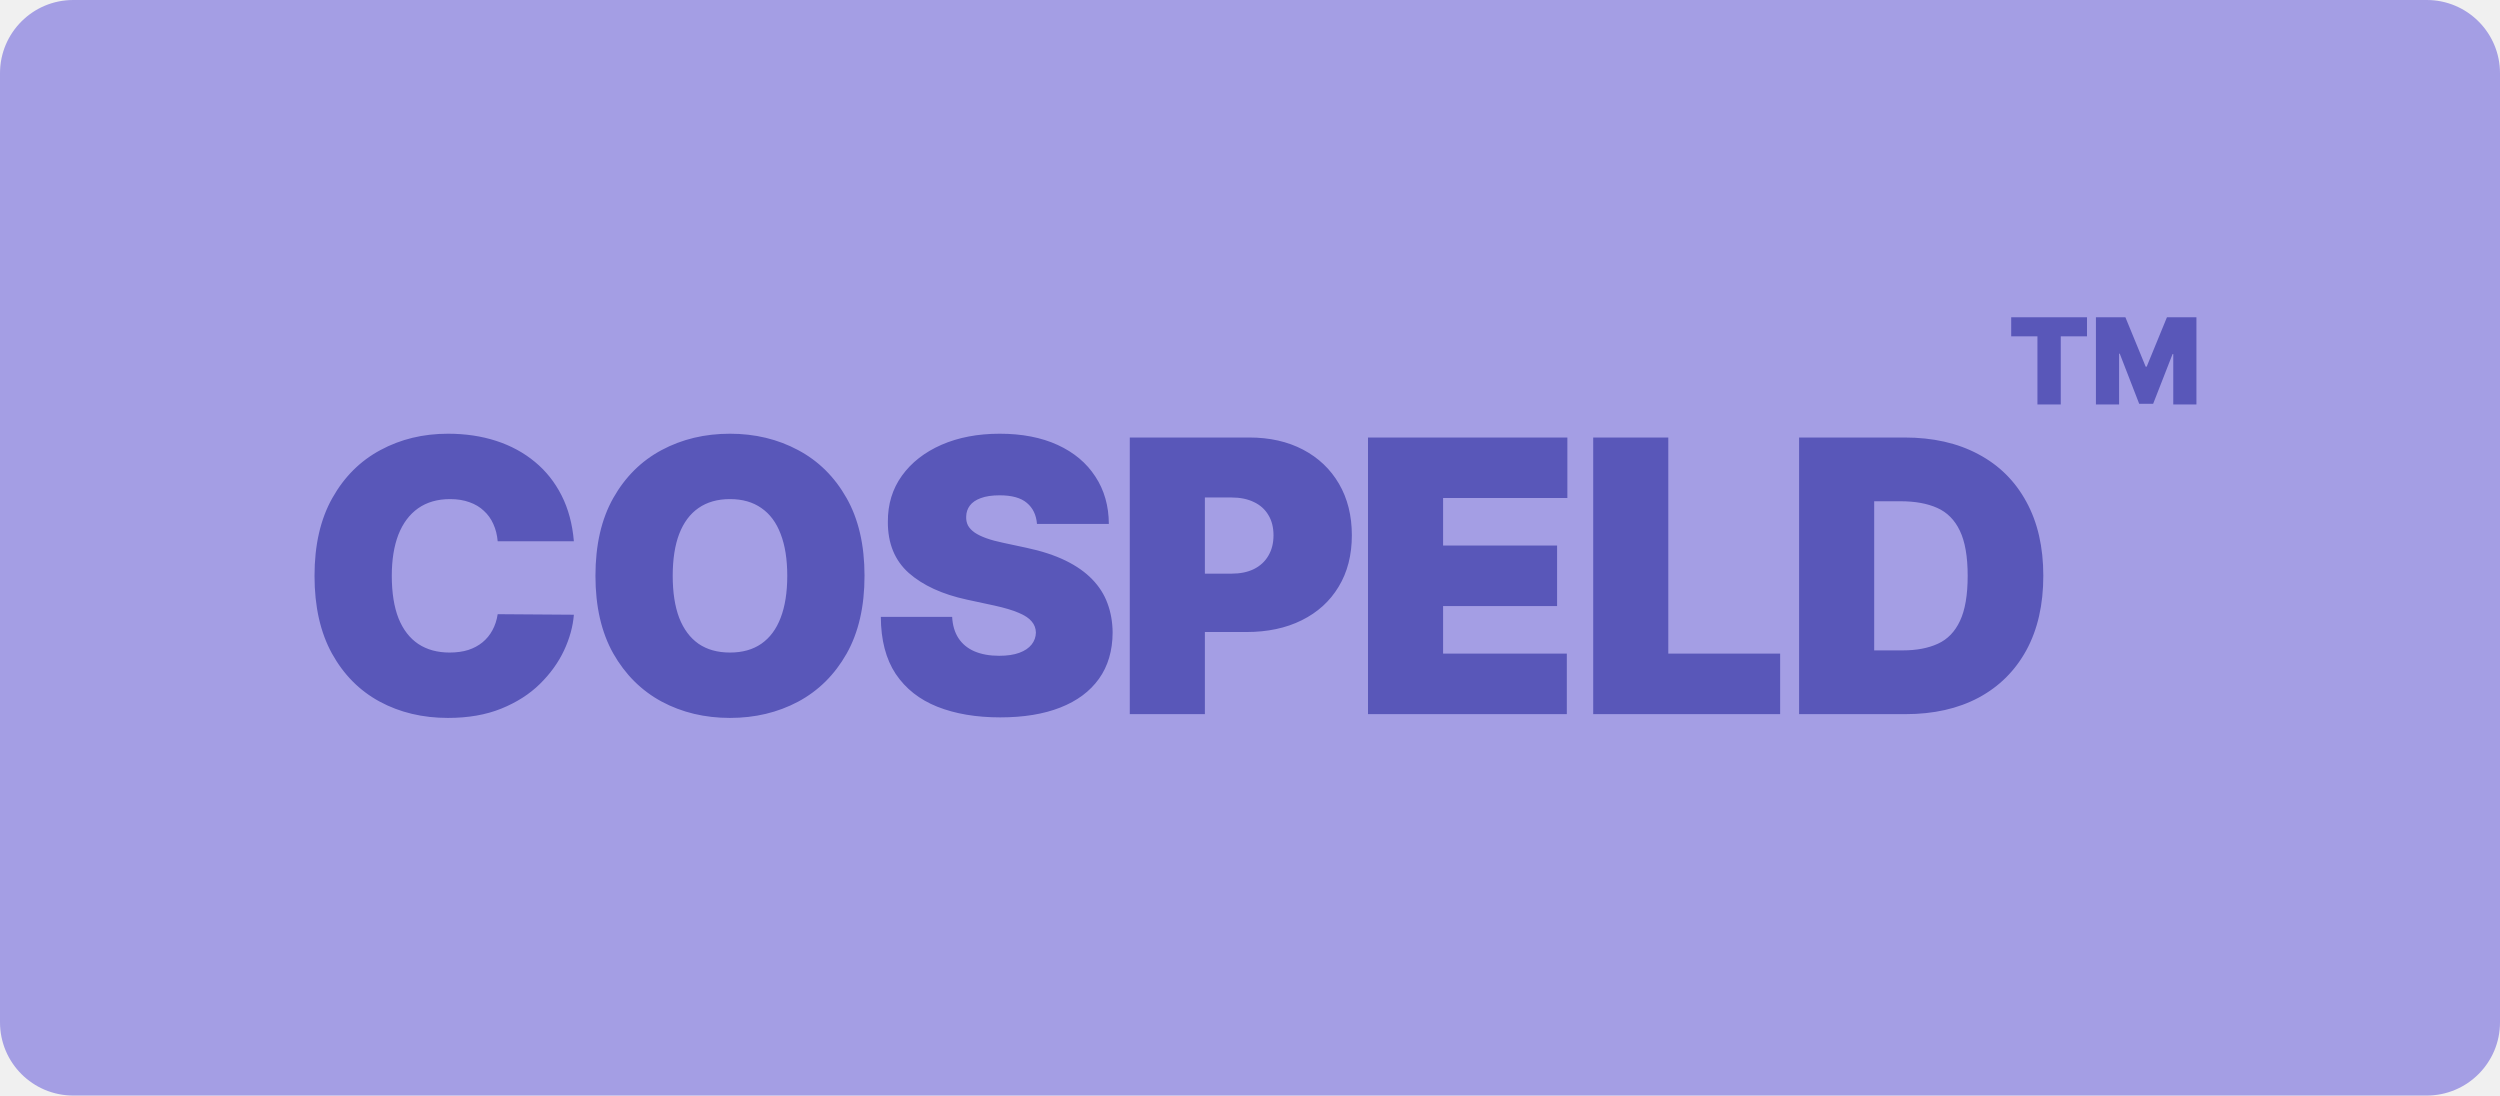
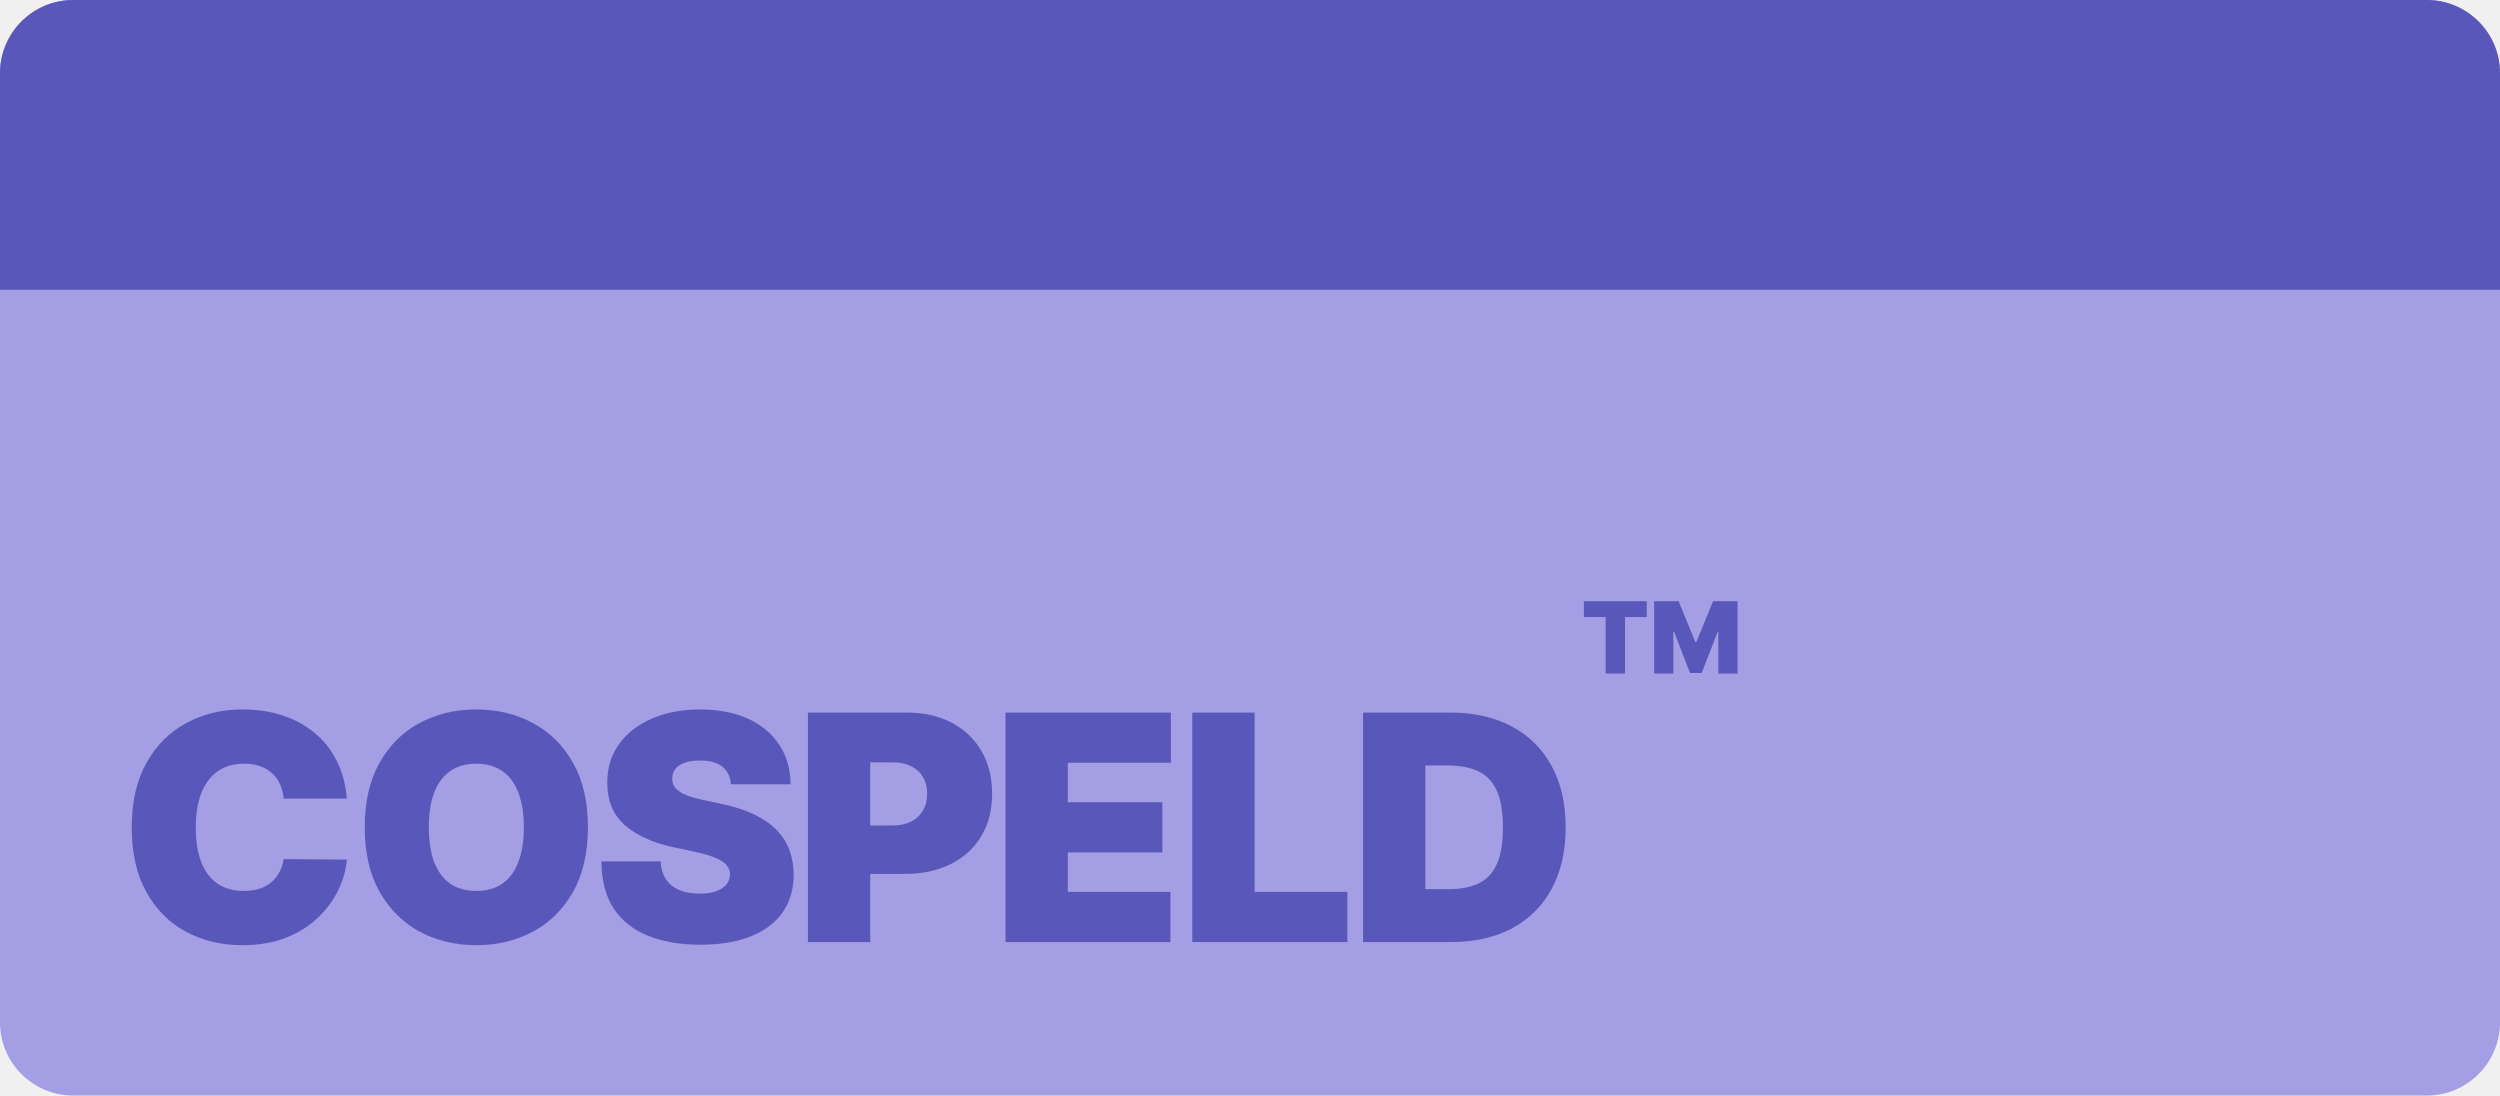
<svg xmlns="http://www.w3.org/2000/svg" width="1570" height="688" viewBox="0 0 1570 688" fill="none">
-   <rect width="1570" height="688" rx="46" fill="#A49EE4" />
-   <path d="M360.388 339.901H312.545C312.206 335.942 311.301 332.351 309.831 329.128C308.417 325.904 306.438 323.133 303.893 320.814C301.405 318.439 298.379 316.63 294.816 315.385C291.254 314.085 287.21 313.434 282.686 313.434C274.769 313.434 268.067 315.357 262.582 319.203C257.153 323.048 253.024 328.562 250.197 335.744C247.426 342.926 246.04 351.55 246.04 361.617C246.04 372.248 247.454 381.155 250.282 388.337C253.166 395.463 257.322 400.835 262.751 404.455C268.18 408.018 274.712 409.799 282.347 409.799C286.701 409.799 290.603 409.262 294.053 408.187C297.503 407.056 300.5 405.444 303.045 403.352C305.589 401.26 307.654 398.743 309.237 395.802C310.877 392.805 311.98 389.44 312.545 385.708L360.388 386.047C359.823 393.399 357.759 400.892 354.196 408.527C350.633 416.104 345.572 423.117 339.012 429.564C332.508 435.954 324.45 441.1 314.836 445.003C305.222 448.905 294.053 450.856 281.329 450.856C265.381 450.856 251.073 447.434 238.406 440.591C225.795 433.749 215.813 423.682 208.461 410.393C201.166 397.103 197.519 380.844 197.519 361.617C197.519 342.276 201.251 325.989 208.716 312.756C216.181 299.466 226.247 289.428 238.915 282.642C251.582 275.799 265.72 272.378 281.329 272.378C292.3 272.378 302.394 273.876 311.612 276.874C320.83 279.871 328.917 284.254 335.873 290.022C342.829 295.734 348.428 302.774 352.669 311.144C356.91 319.514 359.483 329.099 360.388 339.901ZM542.919 361.617C542.919 380.957 539.158 397.273 531.636 410.562C524.115 423.796 513.964 433.834 501.183 440.676C488.402 447.463 474.151 450.856 458.43 450.856C442.595 450.856 428.288 447.434 415.507 440.591C402.783 433.692 392.66 423.626 385.139 410.393C377.674 397.103 373.941 380.844 373.941 361.617C373.941 342.276 377.674 325.989 385.139 312.756C392.66 299.466 402.783 289.428 415.507 282.642C428.288 275.799 442.595 272.378 458.43 272.378C474.151 272.378 488.402 275.799 501.183 282.642C513.964 289.428 524.115 299.466 531.636 312.756C539.158 325.989 542.919 342.276 542.919 361.617ZM494.397 361.617C494.397 351.211 493.011 342.446 490.24 335.32C487.526 328.138 483.482 322.709 478.11 319.033C472.794 315.301 466.234 313.434 458.43 313.434C450.626 313.434 444.037 315.301 438.665 319.033C433.349 322.709 429.306 328.138 426.535 335.32C423.82 342.446 422.463 351.211 422.463 361.617C422.463 372.022 423.82 380.816 426.535 387.998C429.306 395.124 433.349 400.553 438.665 404.285C444.037 407.961 450.626 409.799 458.43 409.799C466.234 409.799 472.794 407.961 478.11 404.285C483.482 400.553 487.526 395.124 490.24 387.998C493.011 380.816 494.397 372.022 494.397 361.617ZM651.224 329.043C650.772 323.388 648.651 318.976 644.862 315.81C641.13 312.643 635.446 311.059 627.812 311.059C622.948 311.059 618.961 311.653 615.851 312.841C612.797 313.972 610.535 315.527 609.065 317.506C607.594 319.485 606.831 321.748 606.774 324.292C606.661 326.385 607.029 328.279 607.877 329.976C608.782 331.616 610.196 333.114 612.119 334.472C614.041 335.772 616.501 336.96 619.499 338.034C622.496 339.109 626.059 340.07 630.187 340.919L644.438 343.972C654.052 346.008 662.28 348.695 669.123 352.031C675.966 355.368 681.564 359.298 685.919 363.822C690.273 368.29 693.469 373.323 695.505 378.922C697.597 384.52 698.671 390.628 698.728 397.244C698.671 408.668 695.816 418.338 690.16 426.256C684.505 434.173 676.418 440.196 665.9 444.324C655.437 448.452 642.855 450.516 628.151 450.516C613.052 450.516 599.875 448.283 588.621 443.815C577.424 439.347 568.715 432.476 562.494 423.202C556.33 413.871 553.22 401.938 553.163 387.404H597.952C598.235 392.72 599.564 397.188 601.939 400.807C604.314 404.426 607.651 407.169 611.949 409.035C616.303 410.902 621.478 411.835 627.473 411.835C632.506 411.835 636.719 411.213 640.112 409.969C643.505 408.724 646.078 407 647.831 404.794C649.584 402.589 650.489 400.072 650.546 397.244C650.489 394.586 649.613 392.268 647.916 390.288C646.276 388.253 643.562 386.443 639.773 384.86C635.984 383.22 630.866 381.693 624.419 380.279L607.114 376.546C591.732 373.21 579.601 367.639 570.723 359.835C561.9 351.975 557.518 341.258 557.574 327.685C557.518 316.658 560.458 307.016 566.396 298.759C572.391 290.446 580.676 283.971 591.251 279.334C601.883 274.696 614.07 272.378 627.812 272.378C641.837 272.378 653.967 274.725 664.203 279.418C674.439 284.112 682.328 290.729 687.87 299.268C693.469 307.751 696.296 317.676 696.353 329.043H651.224ZM709.503 448.48V274.753H784.491C797.385 274.753 808.667 277.298 818.337 282.387C828.007 287.477 835.529 294.631 840.901 303.849C846.274 313.067 848.96 323.84 848.96 336.168C848.96 348.61 846.189 359.383 840.647 368.488C835.161 377.593 827.442 384.605 817.489 389.525C807.592 394.445 796.027 396.905 782.794 396.905H738.005V360.259H773.293C778.836 360.259 783.558 359.298 787.46 357.375C791.418 355.396 794.444 352.597 796.536 348.977C798.685 345.358 799.76 341.088 799.76 336.168C799.76 331.192 798.685 326.95 796.536 323.444C794.444 319.881 791.418 317.167 787.46 315.301C783.558 313.378 778.836 312.416 773.293 312.416H756.667V448.48H709.503ZM859.099 448.48V274.753H984.305V312.756H906.263V342.615H977.858V380.618H906.263V410.478H983.965V448.48H859.099ZM1000.53 448.48V274.753H1047.69V410.478H1117.93V448.48H1000.53ZM1196.67 448.48H1129.83V274.753H1196C1213.87 274.753 1229.31 278.231 1242.31 285.187C1255.38 292.086 1265.44 302.039 1272.51 315.046C1279.64 327.997 1283.2 343.52 1283.2 361.617C1283.2 379.713 1279.66 395.265 1272.6 408.272C1265.53 421.222 1255.52 431.176 1242.57 438.131C1229.62 445.031 1214.32 448.48 1196.67 448.48ZM1176.99 408.442H1194.98C1203.57 408.442 1210.9 407.056 1216.95 404.285C1223.06 401.514 1227.69 396.735 1230.86 389.949C1234.08 383.163 1235.7 373.719 1235.7 361.617C1235.7 349.515 1234.06 340.07 1230.78 333.284C1227.55 326.498 1222.8 321.719 1216.52 318.948C1210.3 316.177 1202.67 314.792 1193.62 314.792H1176.99V408.442Z" fill="#5957B9" />
-   <path d="M1263.03 211.207V199.225H1310.64V211.207H1294.16V254H1279.51V211.207H1263.03ZM1316.24 199.225H1334.74L1347.48 230.25H1348.12L1360.85 199.225H1379.36V254H1364.81V222.333H1364.38L1352.18 253.572H1343.41L1331.21 222.119H1330.79V254H1316.24V199.225Z" fill="#5957B9" />
+   <g clip-path="url(#clip0_30_409)">
+     <rect width="1570" height="688" rx="46" fill="#A49EE4" />
+     <path d="M217.814 501.538H178.131C177.85 498.255 177.099 495.276 175.88 492.603C174.707 489.929 173.065 487.631 170.955 485.707C168.891 483.737 166.381 482.236 163.426 481.204C160.471 480.126 157.117 479.586 153.365 479.586C146.798 479.586 141.24 481.181 136.69 484.371C132.187 487.56 128.763 492.134 126.417 498.091C124.119 504.048 122.97 511.201 122.97 519.55C122.97 528.368 124.142 535.756 126.488 541.713C128.88 547.623 132.328 552.079 136.831 555.081C141.334 558.036 146.751 559.514 153.083 559.514C156.695 559.514 159.932 559.068 162.793 558.177C165.654 557.239 168.14 555.902 170.251 554.167C172.362 552.431 174.074 550.344 175.387 547.905C176.748 545.419 177.662 542.628 178.131 539.532L217.814 539.813C217.345 545.911 215.633 552.126 212.678 558.459C209.722 564.744 205.524 570.56 200.083 575.908C194.689 581.208 188.005 585.476 180.031 588.713C172.057 591.949 162.793 593.568 152.239 593.568C139.012 593.568 127.144 590.73 116.638 585.054C106.177 579.379 97.899 571.029 91.801 560.006C85.75 548.984 82.725 535.498 82.725 519.55C82.725 503.508 85.82 489.999 92.012 479.023C98.204 468 106.553 459.675 117.06 454.046C127.567 448.37 139.293 445.532 152.239 445.532C161.339 445.532 169.712 446.775 177.357 449.261C185.003 451.747 191.711 455.383 197.48 460.167C203.249 464.905 207.893 470.744 211.411 477.686C214.929 484.629 217.063 492.579 217.814 501.538ZM369.21 519.55C369.21 535.592 366.091 549.124 359.852 560.147C353.614 571.123 345.194 579.449 334.593 585.125C323.993 590.753 312.172 593.568 299.132 593.568C285.999 593.568 274.132 590.73 263.531 585.054C252.977 579.332 244.581 570.982 238.342 560.006C232.151 548.984 229.055 535.498 229.055 519.55C229.055 503.508 232.151 489.999 238.342 479.023C244.581 468 252.977 459.675 263.531 454.046C274.132 448.37 285.999 445.532 299.132 445.532C312.172 445.532 323.993 448.37 334.593 454.046C345.194 459.675 353.614 468 359.852 479.023C366.091 489.999 369.21 503.508 369.21 519.55ZM328.965 519.55C328.965 510.919 327.816 503.649 325.517 497.739C323.266 491.782 319.912 487.279 315.456 484.23C311.047 481.134 305.606 479.586 299.132 479.586C292.659 479.586 287.195 481.134 282.739 484.23C278.33 487.279 274.976 491.782 272.678 497.739C270.426 503.649 269.3 510.919 269.3 519.55C269.3 528.181 270.426 535.475 272.678 541.432C274.976 547.342 278.33 551.845 282.739 554.941C287.195 557.99 292.659 559.514 299.132 559.514C305.606 559.514 311.047 557.99 315.456 554.941C319.912 551.845 323.266 547.342 325.517 541.432C327.816 535.475 328.965 528.181 328.965 519.55ZM459.042 492.532C458.667 487.842 456.908 484.183 453.765 481.556C450.67 478.93 445.955 477.616 439.623 477.616C435.589 477.616 432.282 478.109 429.703 479.094C427.17 480.032 425.293 481.322 424.074 482.963C422.854 484.605 422.221 486.481 422.174 488.592C422.08 490.328 422.385 491.899 423.089 493.306C423.839 494.666 425.012 495.909 426.607 497.035C428.202 498.114 430.242 499.099 432.728 499.99C435.214 500.882 438.169 501.679 441.593 502.382L453.414 504.915C461.388 506.604 468.212 508.832 473.888 511.6C479.564 514.367 484.207 517.627 487.819 521.379C491.431 525.085 494.081 529.26 495.77 533.903C497.505 538.547 498.396 543.613 498.443 549.101C498.396 558.576 496.028 566.597 491.337 573.164C486.646 579.73 479.939 584.726 471.214 588.15C462.537 591.574 452.1 593.286 439.905 593.286C427.381 593.286 416.452 591.433 407.117 587.728C397.83 584.022 390.606 578.323 385.447 570.631C380.334 562.891 377.754 552.994 377.707 540.939H414.857C415.091 545.348 416.194 549.054 418.164 552.056C420.134 555.058 422.901 557.333 426.466 558.881C430.078 560.429 434.37 561.203 439.342 561.203C443.516 561.203 447.011 560.687 449.825 559.655C452.64 558.623 454.774 557.192 456.228 555.363C457.682 553.533 458.432 551.446 458.479 549.101C458.432 546.896 457.705 544.973 456.298 543.331C454.938 541.643 452.686 540.142 449.544 538.828C446.401 537.468 442.156 536.202 436.809 535.029L422.456 531.933C409.697 529.166 399.636 524.546 392.272 518.073C384.954 511.553 381.319 502.664 381.366 491.406C381.319 482.26 383.758 474.262 388.683 467.414C393.655 460.519 400.527 455.148 409.298 451.302C418.117 447.456 428.225 445.532 439.623 445.532C451.256 445.532 461.317 447.479 469.807 451.372C478.297 455.265 484.841 460.753 489.437 467.836C494.081 474.872 496.426 483.104 496.473 492.532H459.042ZM507.38 591.598V447.503H569.578C580.272 447.503 589.63 449.613 597.651 453.835C605.672 458.056 611.91 463.99 616.366 471.636C620.822 479.281 623.05 488.217 623.05 498.442C623.05 508.762 620.752 517.697 616.155 525.249C611.605 532.801 605.203 538.617 596.947 542.698C588.739 546.779 579.146 548.819 568.17 548.819H531.021V518.424H560.29C564.887 518.424 568.804 517.627 572.04 516.032C575.324 514.39 577.833 512.069 579.569 509.067C581.351 506.065 582.242 502.523 582.242 498.442C582.242 494.315 581.351 490.797 579.569 487.889C577.833 484.933 575.324 482.682 572.04 481.134C568.804 479.539 564.887 478.742 560.29 478.742H546.5V591.598H507.38ZM631.46 591.598V447.503H735.31V479.023H670.579V503.79H729.962V535.31H670.579V560.077H735.028V591.598H631.46ZM748.767 591.598V447.503H787.887V560.077H846.144V591.598H748.767ZM911.456 591.598H856.013V447.503H910.893C925.715 447.503 938.521 450.387 949.309 456.157C960.144 461.879 968.494 470.135 974.357 480.923C980.267 491.664 983.222 504.54 983.222 519.55C983.222 534.56 980.29 547.459 974.427 558.248C968.564 568.989 960.262 577.244 949.52 583.014C938.779 588.736 926.091 591.598 911.456 591.598ZM895.133 558.388H910.049C917.178 558.388 923.253 557.239 928.272 554.941C933.338 552.642 937.184 548.679 939.811 543.05C942.484 537.421 943.821 529.588 943.821 519.55C943.821 509.512 942.461 501.679 939.74 496.05C937.067 490.421 933.127 486.458 927.92 484.16C922.76 481.861 916.428 480.712 908.923 480.712H895.133V558.388Z" fill="#5957B9" />
+     <path d="M994.686 387.506V377.568H1034.17V387.506H1020.51V423H1008.35V387.506H994.686ZM1038.82 377.568H1054.17L1064.73 403.301H1065.26L1075.82 377.568H1091.17V423H1079.1V396.734H1078.75L1068.63 422.645H1061.35L1051.24 396.557H1050.88V423H1038.82V377.568Z" fill="#5957B9" />
+     <rect width="1663" height="182" fill="#5957B9" />
+   </g>
+   <defs>
+     <clipPath id="clip0_30_409">
+       <rect width="1570" height="688" rx="46" fill="white" />
+     </clipPath>
+   </defs>
</svg>
